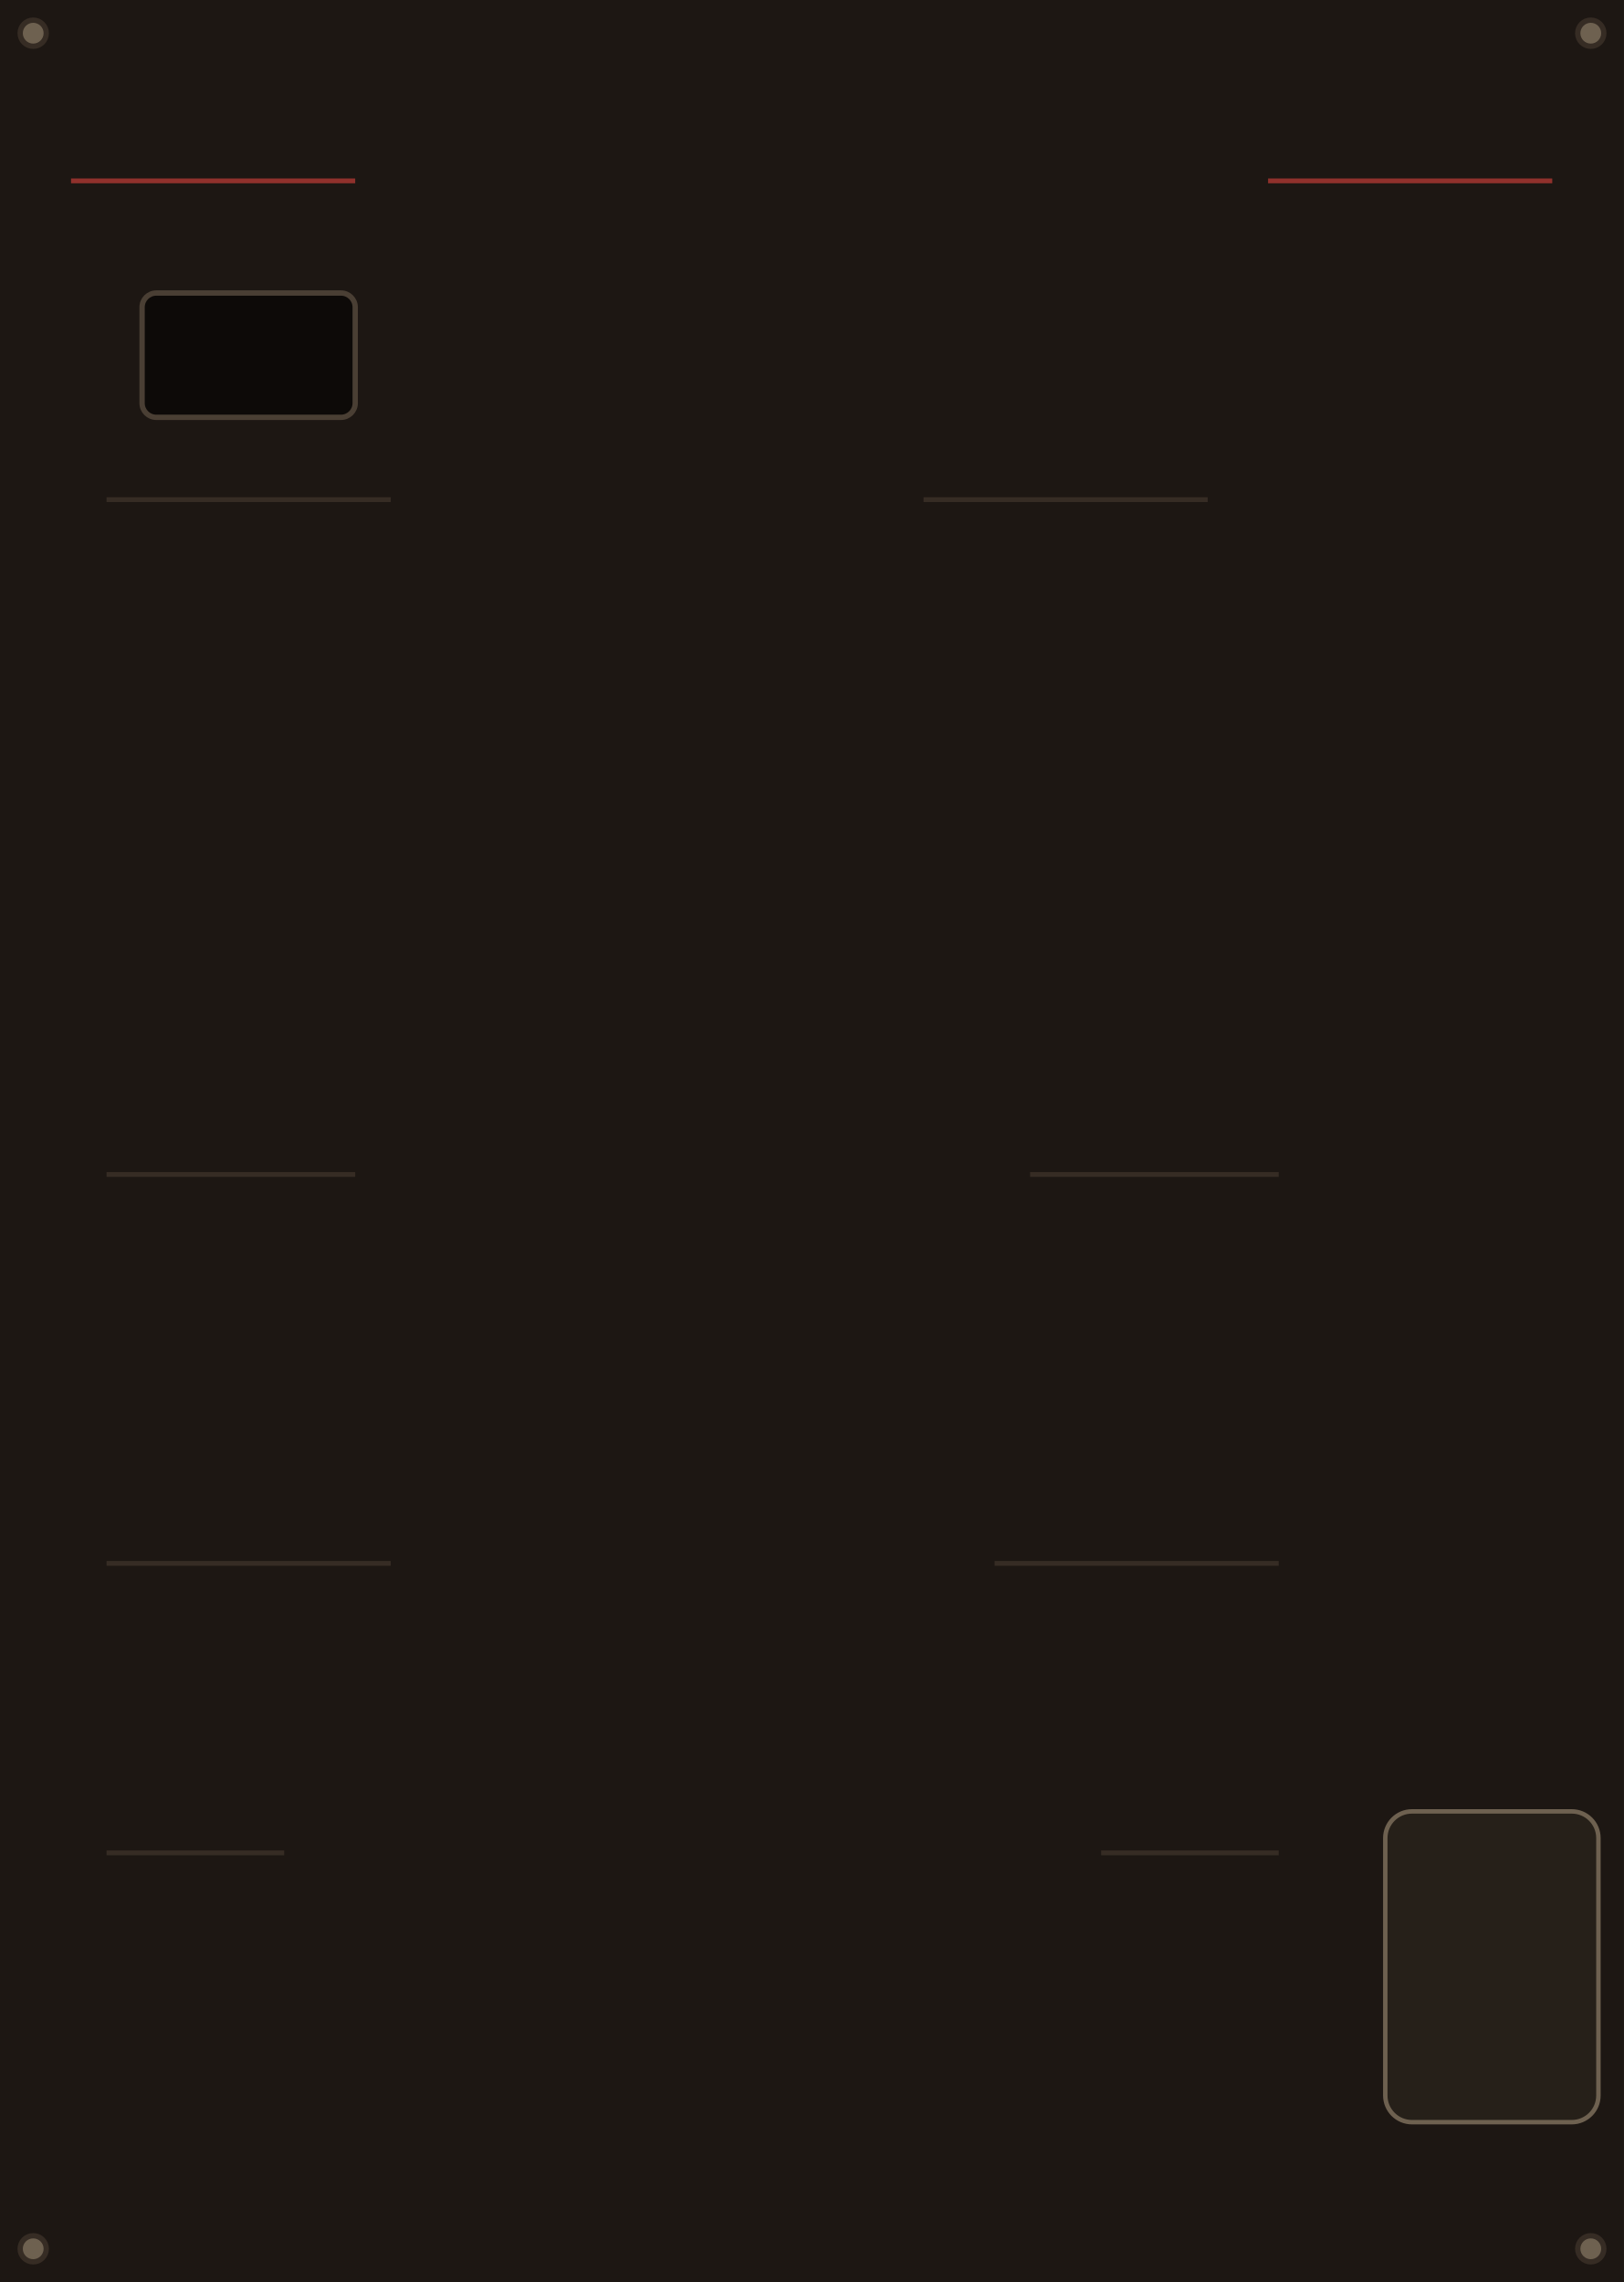
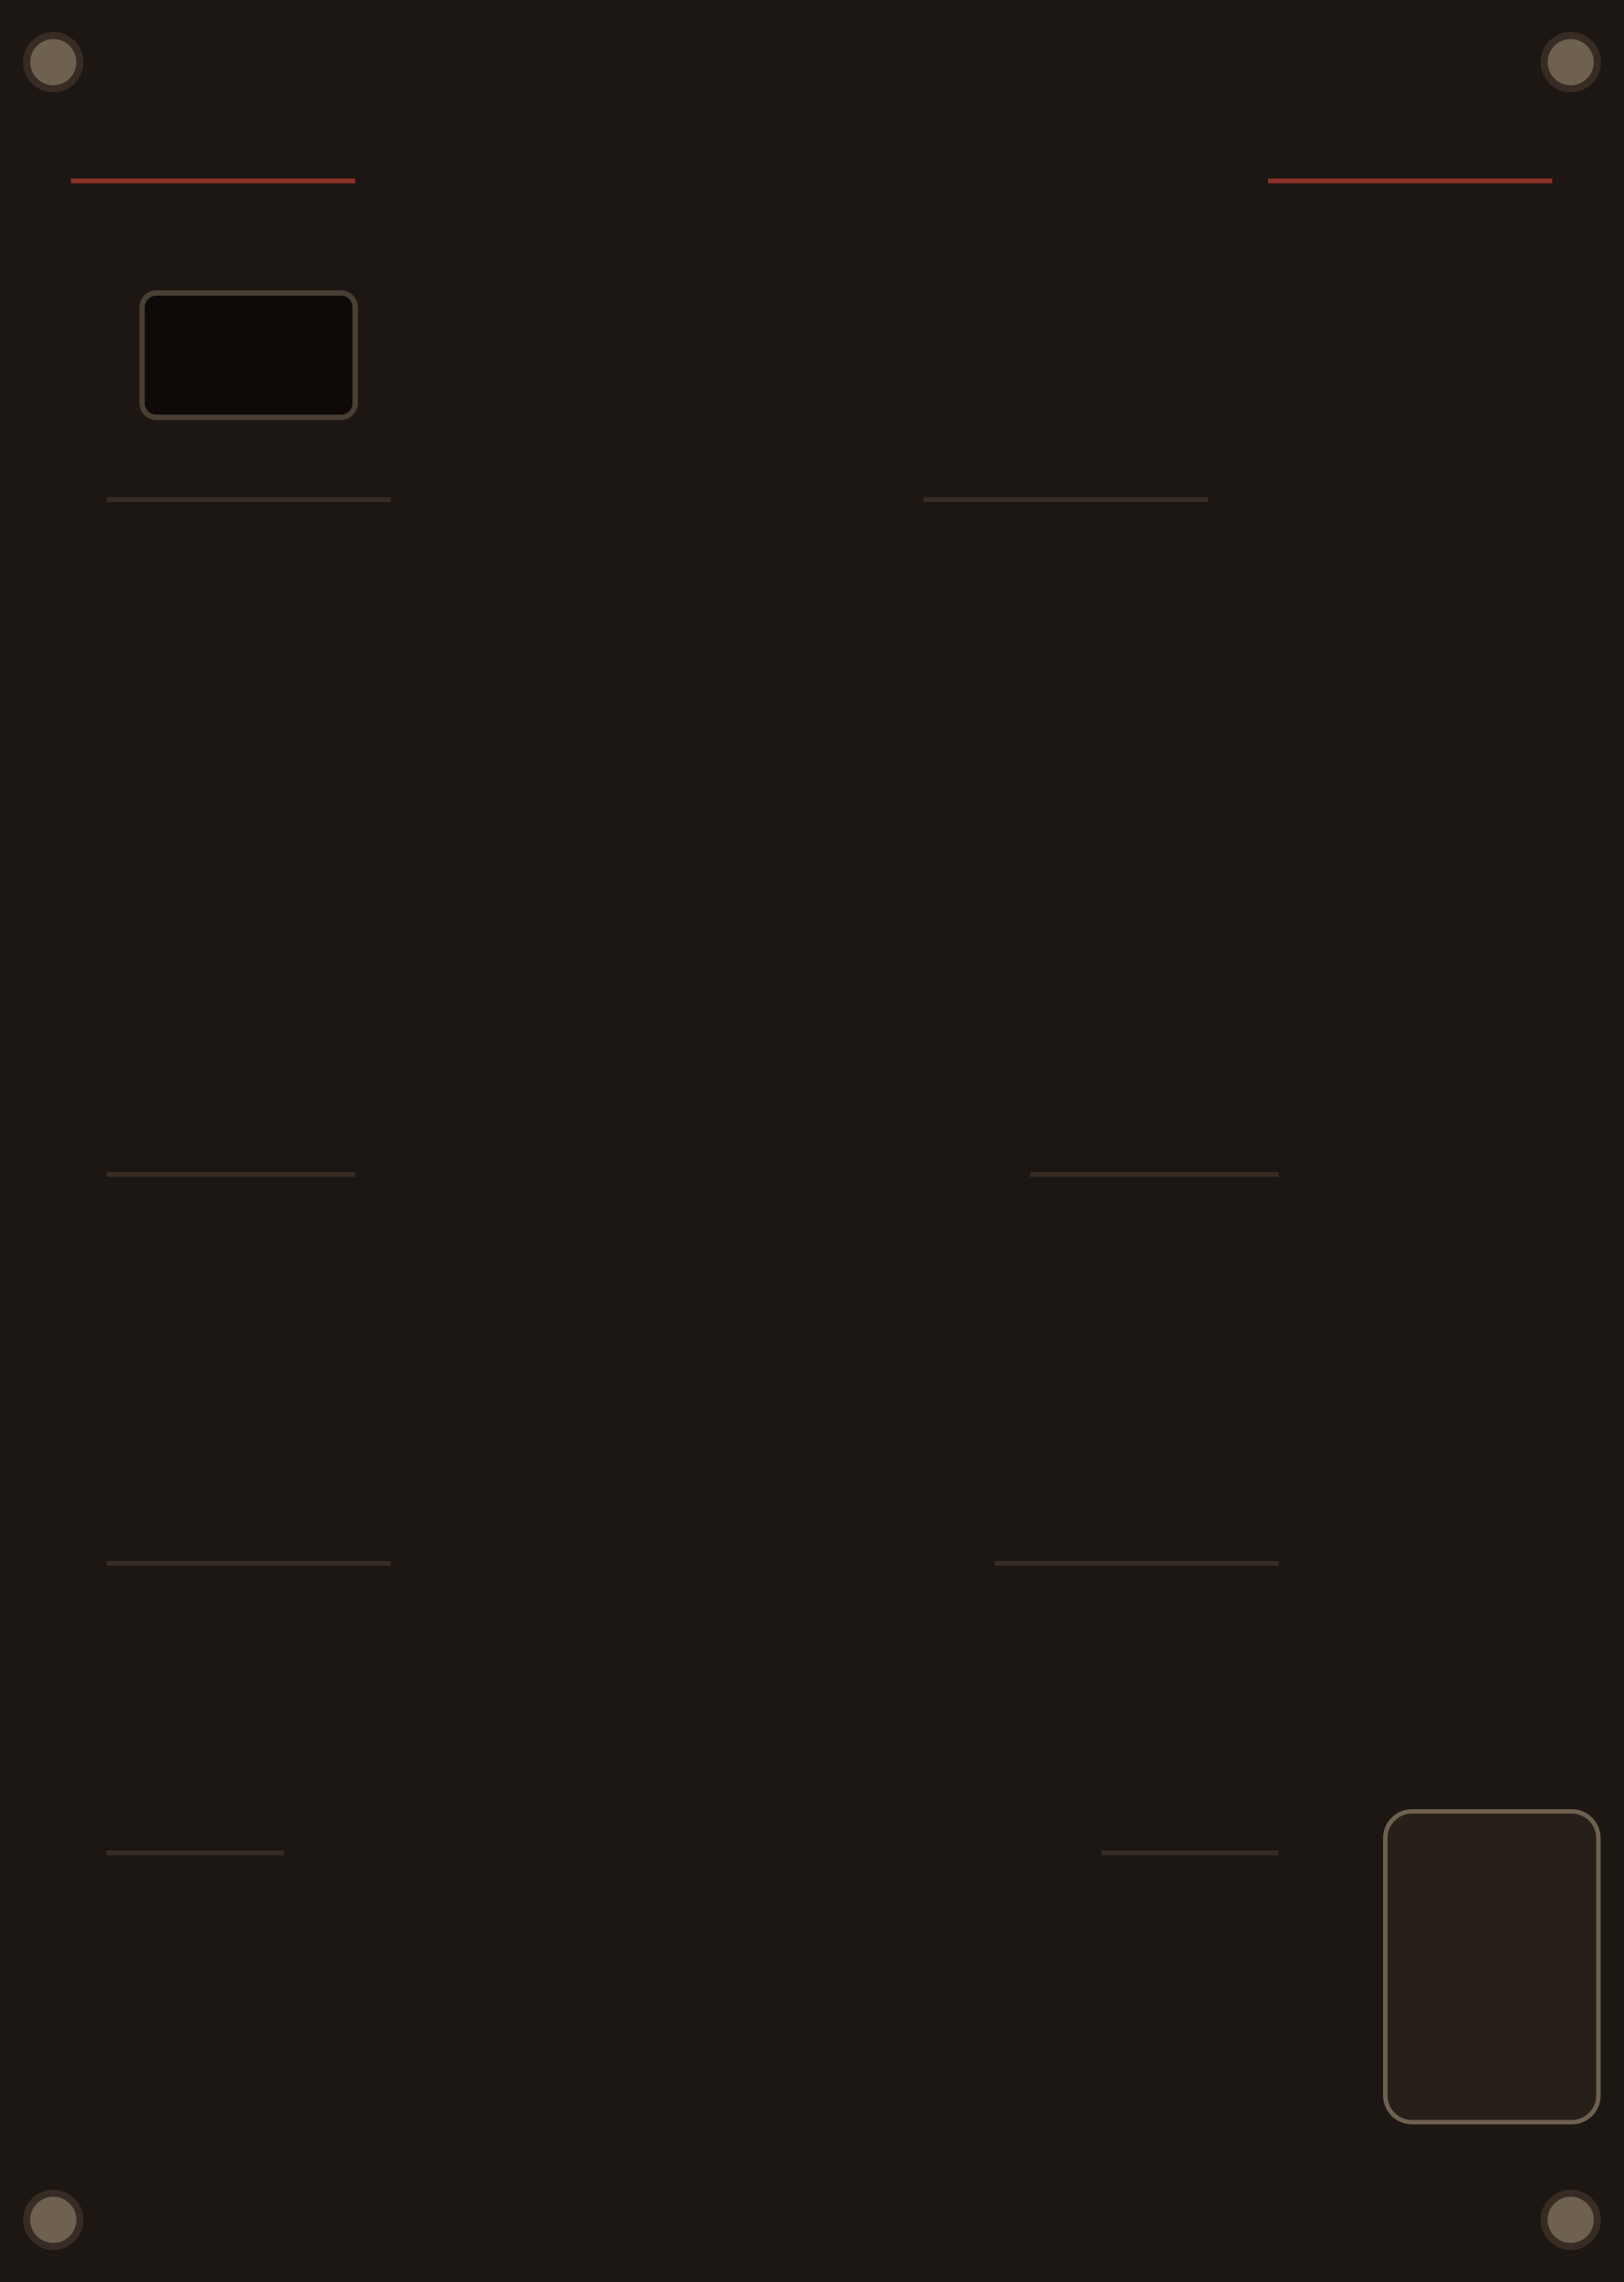
<svg xmlns="http://www.w3.org/2000/svg" width="91.44mm" height="128.5mm" viewBox="0 0 91.44 128.5">
  <rect width="91.44" height="128.5" fill="#1d1713" />
-   <circle cx="1.870" cy="1.870" r="0.735" fill="#6e6150" stroke="#362c24" stroke-width="0.3" />
-   <circle cx="89.570" cy="1.870" r="0.735" fill="#6e6150" stroke="#362c24" stroke-width="0.3" />
-   <circle cx="1.870" cy="126.630" r="0.735" fill="#6e6150" stroke="#362c24" stroke-width="0.3" />
-   <circle cx="89.570" cy="126.630" r="0.735" fill="#6e6150" stroke="#362c24" stroke-width="0.3" />
+   <circle cx="3.000" cy="3.500" r="1.5" fill="#6e6150" stroke="#362c24" stroke-width="0.4" />
+   <circle cx="88.440" cy="3.500" r="1.5" fill="#6e6150" stroke="#362c24" stroke-width="0.4" />
+   <circle cx="3.000" cy="125.000" r="1.5" fill="#6e6150" stroke="#362c24" stroke-width="0.4" />
+   <circle cx="88.440" cy="125.000" r="1.5" fill="#6e6150" stroke="#362c24" stroke-width="0.4" />
  <rect x="4" y="10.05" width="16" height="0.27" fill="#c13c36" opacity="0.7" />
  <rect x="71.4" y="10.05" width="16" height="0.27" fill="#c13c36" opacity="0.7" />
  <rect x="8" y="16.5" width="12" height="7" rx="0.8" fill="#0d0a08" stroke="#4a3f34" stroke-width="0.3" />
  <rect x="6" y="28.0" width="16" height="0.27" fill="#362c24" />
  <rect x="52" y="28.0" width="16" height="0.27" fill="#362c24" />
  <rect x="6" y="66.0" width="14" height="0.27" fill="#362c24" />
  <rect x="58" y="66.0" width="14" height="0.27" fill="#362c24" />
  <rect x="6" y="87.9" width="16" height="0.27" fill="#362c24" />
  <rect x="56" y="87.9" width="16" height="0.27" fill="#362c24" />
  <rect x="6" y="104.2" width="10" height="0.27" fill="#362c24" />
  <rect x="62" y="104.2" width="10" height="0.27" fill="#362c24" />
  <rect x="78" y="102" width="12" height="17.5" rx="1.5" fill="#262019" stroke="#6e6150" stroke-width="0.25" />
</svg>
